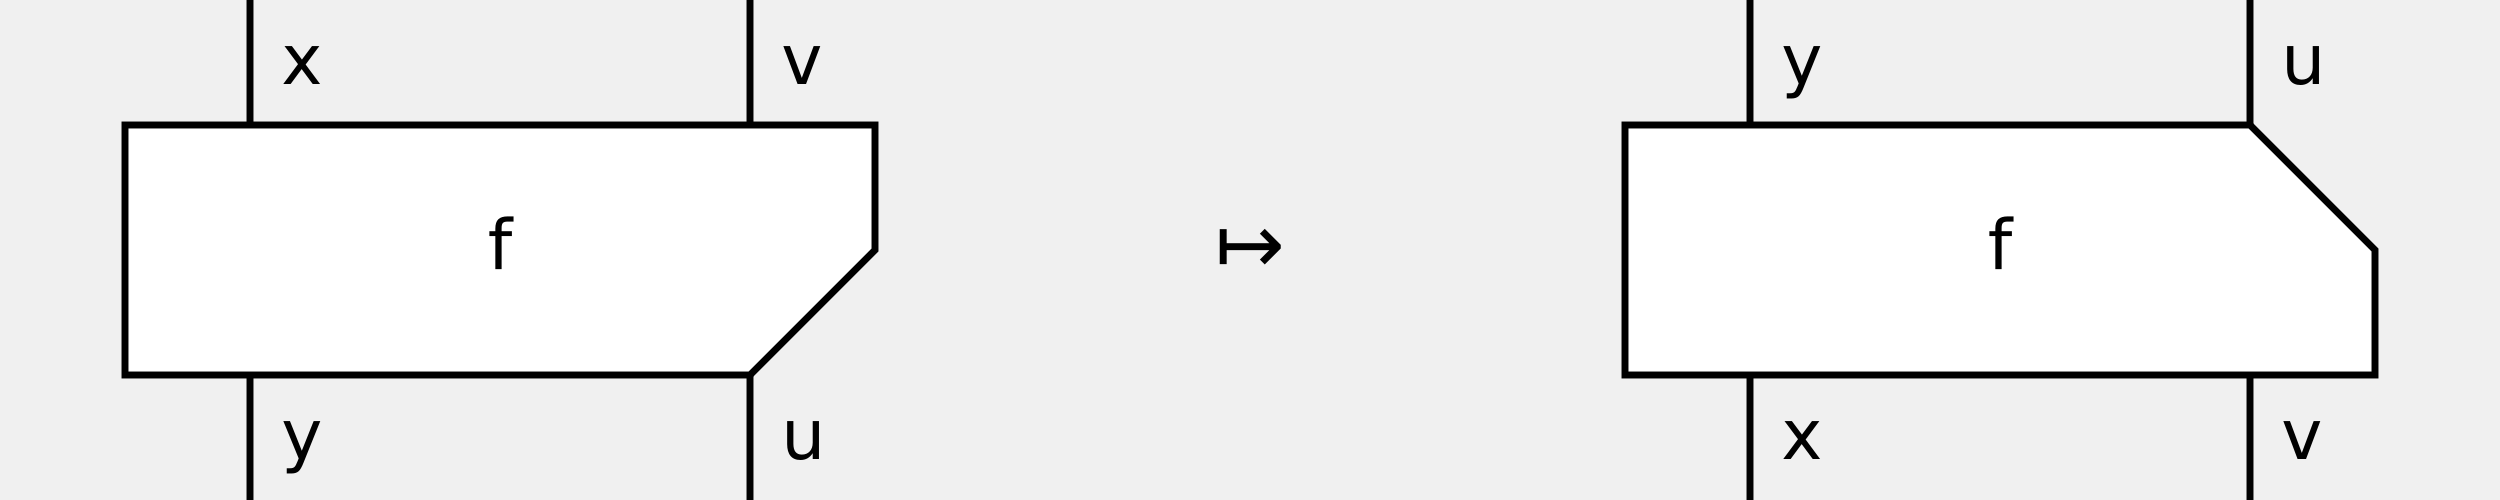
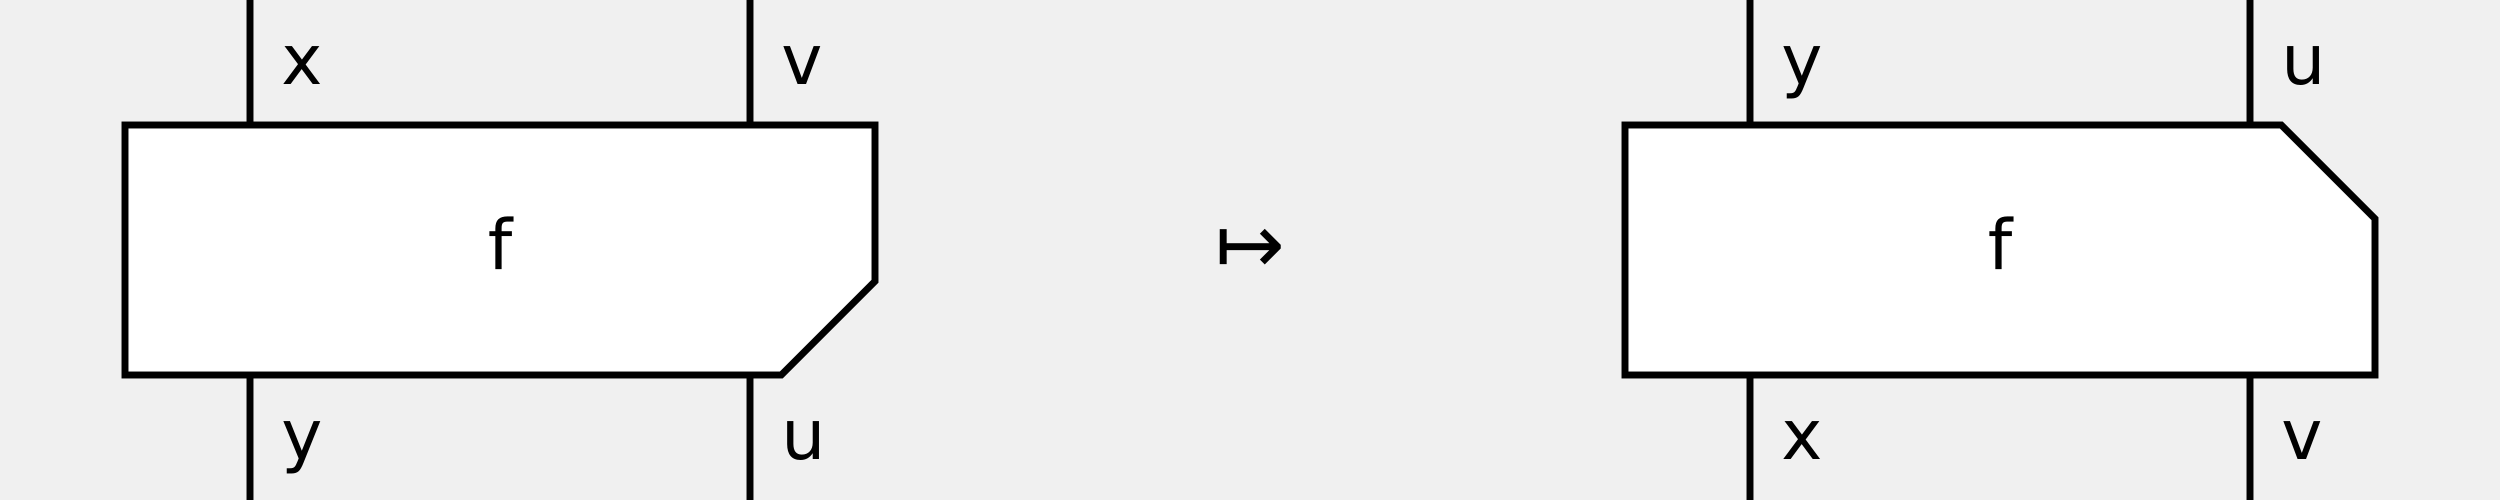
<svg xmlns="http://www.w3.org/2000/svg" xmlns:xlink="http://www.w3.org/1999/xlink" width="360pt" height="72pt" viewBox="0 0 360 72" version="1.1">
  <style type="text/css">@media (prefers-color-scheme: dark) {[id^="dark-stroke"] path { stroke: #ffffff !important; } [id^="dark-fill"] g, [id^="dark-fill"] use { fill: #ffffff !important; stroke: #ffffff !important; }}</style>
  <defs>
    <style type="text/css">*{stroke-linejoin: round; stroke-linecap: butt}</style>
  </defs>
  <g id="figure_1">
    <g id="patch_1">
      <path d="M 0 72  L 360 72  L 360 0  L 0 0  L 0 72  z " style="fill: none" />
    </g>
    <g id="axes_1">
      <g id="patch_2">
        <path d="M 0 72  L 360 72  L 360 0  L 0 0  L 0 72  z " clip-path="url(#pa08b9faa61)" style="fill: none" />
      </g>
      <g id="dark-stroke-2">
        <path d="M 36 0  Q 36 18 36 18  " clip-path="url(#pa08b9faa61)" style="fill: none; stroke: #000000; stroke-linejoin: miter" />
      </g>
      <g id="dark-stroke-4">
        <path d="M 108 0  Q 108 18 108 18  " clip-path="url(#pa08b9faa61)" style="fill: none; stroke: #000000; stroke-linejoin: miter" />
      </g>
      <g id="dark-stroke-6">
        <path d="M 36 54  Q 36 72 36 72  " clip-path="url(#pa08b9faa61)" style="fill: none; stroke: #000000; stroke-linejoin: miter" />
      </g>
      <g id="dark-stroke-8">
        <path d="M 108 54  Q 108 72 108 72  " clip-path="url(#pa08b9faa61)" style="fill: none; stroke: #000000; stroke-linejoin: miter" />
      </g>
      <g id="dark-stroke-10">
        <path d="M 252 0  Q 252 18 252 18  " clip-path="url(#pa08b9faa61)" style="fill: none; stroke: #000000; stroke-linejoin: miter" />
      </g>
      <g id="dark-stroke-12">
        <path d="M 324 0  Q 324 18 324 18  " clip-path="url(#pa08b9faa61)" style="fill: none; stroke: #000000; stroke-linejoin: miter" />
      </g>
      <g id="dark-stroke-14">
        <path d="M 252 54  Q 252 72 252 72  " clip-path="url(#pa08b9faa61)" style="fill: none; stroke: #000000; stroke-linejoin: miter" />
      </g>
      <g id="dark-stroke-16">
        <path d="M 324 54  Q 324 72 324 72  " clip-path="url(#pa08b9faa61)" style="fill: none; stroke: #000000; stroke-linejoin: miter" />
      </g>
      <g id="patch_3">
-         <path d="M 18 54  L 18 18  L 126 18  L 126 36  L 108 54  z " clip-path="url(#pa08b9faa61)" style="fill: #ffffff; stroke: #000000; stroke-linejoin: miter" />
+         <path d="M 18 54  L 18 18  L 126 18  L 126 40.5  L 112.5 54  z " clip-path="url(#pa08b9faa61)" style="fill: #ffffff; stroke: #000000; stroke-linejoin: miter" />
      </g>
      <g id="patch_4">
-         <path d="M 234 54  L 234 18  L 324 18  L 342 36  L 342 54  z " clip-path="url(#pa08b9faa61)" style="fill: #ffffff; stroke: #000000; stroke-linejoin: miter" />
+         <path d="M 234 54  L 234 18  L 328.5 18  L 342 31.5  L 342 54  z " clip-path="url(#pa08b9faa61)" style="fill: #ffffff; stroke: #000000; stroke-linejoin: miter" />
      </g>
      <g id="PathCollection_1">
        <defs>
          <path id="m299b4b6796" d="M 0 5.79  C 1.536 5.79 3.008 5.18 4.094 4.094  C 5.18 3.008 5.79 1.536 5.79 0  C 5.79 -1.536 5.18 -3.008 4.094 -4.094  C 3.008 -5.18 1.536 -5.79 0 -5.79  C -1.536 -5.79 -3.008 -5.18 -4.094 -4.094  C -5.18 -3.008 -5.79 -1.536 -5.79 0  C -5.79 1.536 -5.18 3.008 -4.094 4.094  C -3.008 5.18 -1.536 5.79 0 5.79  z " style="stroke: #000000; stroke-opacity: 0" />
        </defs>
        <g clip-path="url(#pa08b9faa61)">
          <use xlink:href="#m299b4b6796" x="180" y="36" style="fill-opacity: 0; stroke: #000000; stroke-opacity: 0" />
        </g>
      </g>
      <g id="dark-fill-1">
        <g transform="translate(40.5 12.09844) scale(0.1 -0.1)">
          <defs>
            <path id="DejaVuSans-78" d="M 3513 3500  L 2247 1797  L 3578 0  L 2900 0  L 1881 1375  L 863 0  L 184 0  L 1544 1831  L 300 3500  L 978 3500  L 1906 2253  L 2834 3500  L 3513 3500  z " transform="scale(0.015625)" />
          </defs>
          <use xlink:href="#DejaVuSans-78" />
        </g>
      </g>
      <g id="dark-fill-3">
        <g transform="translate(112.5 12.09844) scale(0.1 -0.1)">
          <defs>
            <path id="DejaVuSans-76" d="M 191 3500  L 800 3500  L 1894 563  L 2988 3500  L 3597 3500  L 2284 0  L 1503 0  L 191 3500  z " transform="scale(0.015625)" />
          </defs>
          <use xlink:href="#DejaVuSans-76" />
        </g>
      </g>
      <g id="dark-fill-5">
        <g transform="translate(40.5 66.09844) scale(0.1 -0.1)">
          <defs>
            <path id="DejaVuSans-79" d="M 2059 -325  Q 1816 -950 1584 -1140  Q 1353 -1331 966 -1331  L 506 -1331  L 506 -850  L 844 -850  Q 1081 -850 1212 -737  Q 1344 -625 1503 -206  L 1606 56  L 191 3500  L 800 3500  L 1894 763  L 2988 3500  L 3597 3500  L 2059 -325  z " transform="scale(0.015625)" />
          </defs>
          <use xlink:href="#DejaVuSans-79" />
        </g>
      </g>
      <g id="dark-fill-7">
        <g transform="translate(112.5 66.09844) scale(0.1 -0.1)">
          <defs>
            <path id="DejaVuSans-75" d="M 544 1381  L 544 3500  L 1119 3500  L 1119 1403  Q 1119 906 1312 657  Q 1506 409 1894 409  Q 2359 409 2629 706  Q 2900 1003 2900 1516  L 2900 3500  L 3475 3500  L 3475 0  L 2900 0  L 2900 538  Q 2691 219 2414 64  Q 2138 -91 1772 -91  Q 1169 -91 856 284  Q 544 659 544 1381  z M 1991 3584  L 1991 3584  z " transform="scale(0.015625)" />
          </defs>
          <use xlink:href="#DejaVuSans-75" />
        </g>
      </g>
      <g id="dark-fill-9">
        <g transform="translate(256.5 12.09844) scale(0.1 -0.1)">
          <use xlink:href="#DejaVuSans-79" />
        </g>
      </g>
      <g id="dark-fill-11">
        <g transform="translate(328.5 12.09844) scale(0.1 -0.1)">
          <use xlink:href="#DejaVuSans-75" />
        </g>
      </g>
      <g id="dark-fill-13">
        <g transform="translate(256.5 66.09844) scale(0.1 -0.1)">
          <use xlink:href="#DejaVuSans-78" />
        </g>
      </g>
      <g id="dark-fill-15">
        <g transform="translate(328.5 66.09844) scale(0.1 -0.1)">
          <use xlink:href="#DejaVuSans-76" />
        </g>
      </g>
      <g id="text_1">
        <g transform="translate(70.23984 38.75937) scale(0.1 -0.1)">
          <defs>
            <path id="DejaVuSans-66" d="M 2375 4863  L 2375 4384  L 1825 4384  Q 1516 4384 1395 4259  Q 1275 4134 1275 3809  L 1275 3500  L 2222 3500  L 2222 3053  L 1275 3053  L 1275 0  L 697 0  L 697 3053  L 147 3053  L 147 3500  L 697 3500  L 697 3744  Q 697 4328 969 4595  Q 1241 4863 1831 4863  L 2375 4863  z " transform="scale(0.015625)" />
          </defs>
          <use xlink:href="#DejaVuSans-66" />
        </g>
      </g>
      <g id="text_2">
        <g transform="translate(286.2398 38.75937) scale(0.1 -0.1)">
          <use xlink:href="#DejaVuSans-66" />
        </g>
      </g>
      <g id="dark-fill-17">
        <g transform="translate(172.62 39.31125) scale(0.12 -0.12)">
          <defs>
            <path id="DejaVuSans-21a6" d="M 4175 1741  L 897 1741  L 897 663  L 366 663  L 366 3350  L 897 3350  L 897 2272  L 4175 2272  L 3447 3000  L 3822 3375  L 5050 2147  L 5050 1866  L 3822 638  L 3447 1013  L 4175 1741  z " transform="scale(0.015625)" />
          </defs>
          <use xlink:href="#DejaVuSans-21a6" transform="translate(19.48242 0.265625)" />
        </g>
      </g>
    </g>
  </g>
  <defs>
    <clipPath id="pa08b9faa61">
      <rect x="0" y="0" width="360" height="72" />
    </clipPath>
  </defs>
</svg>
